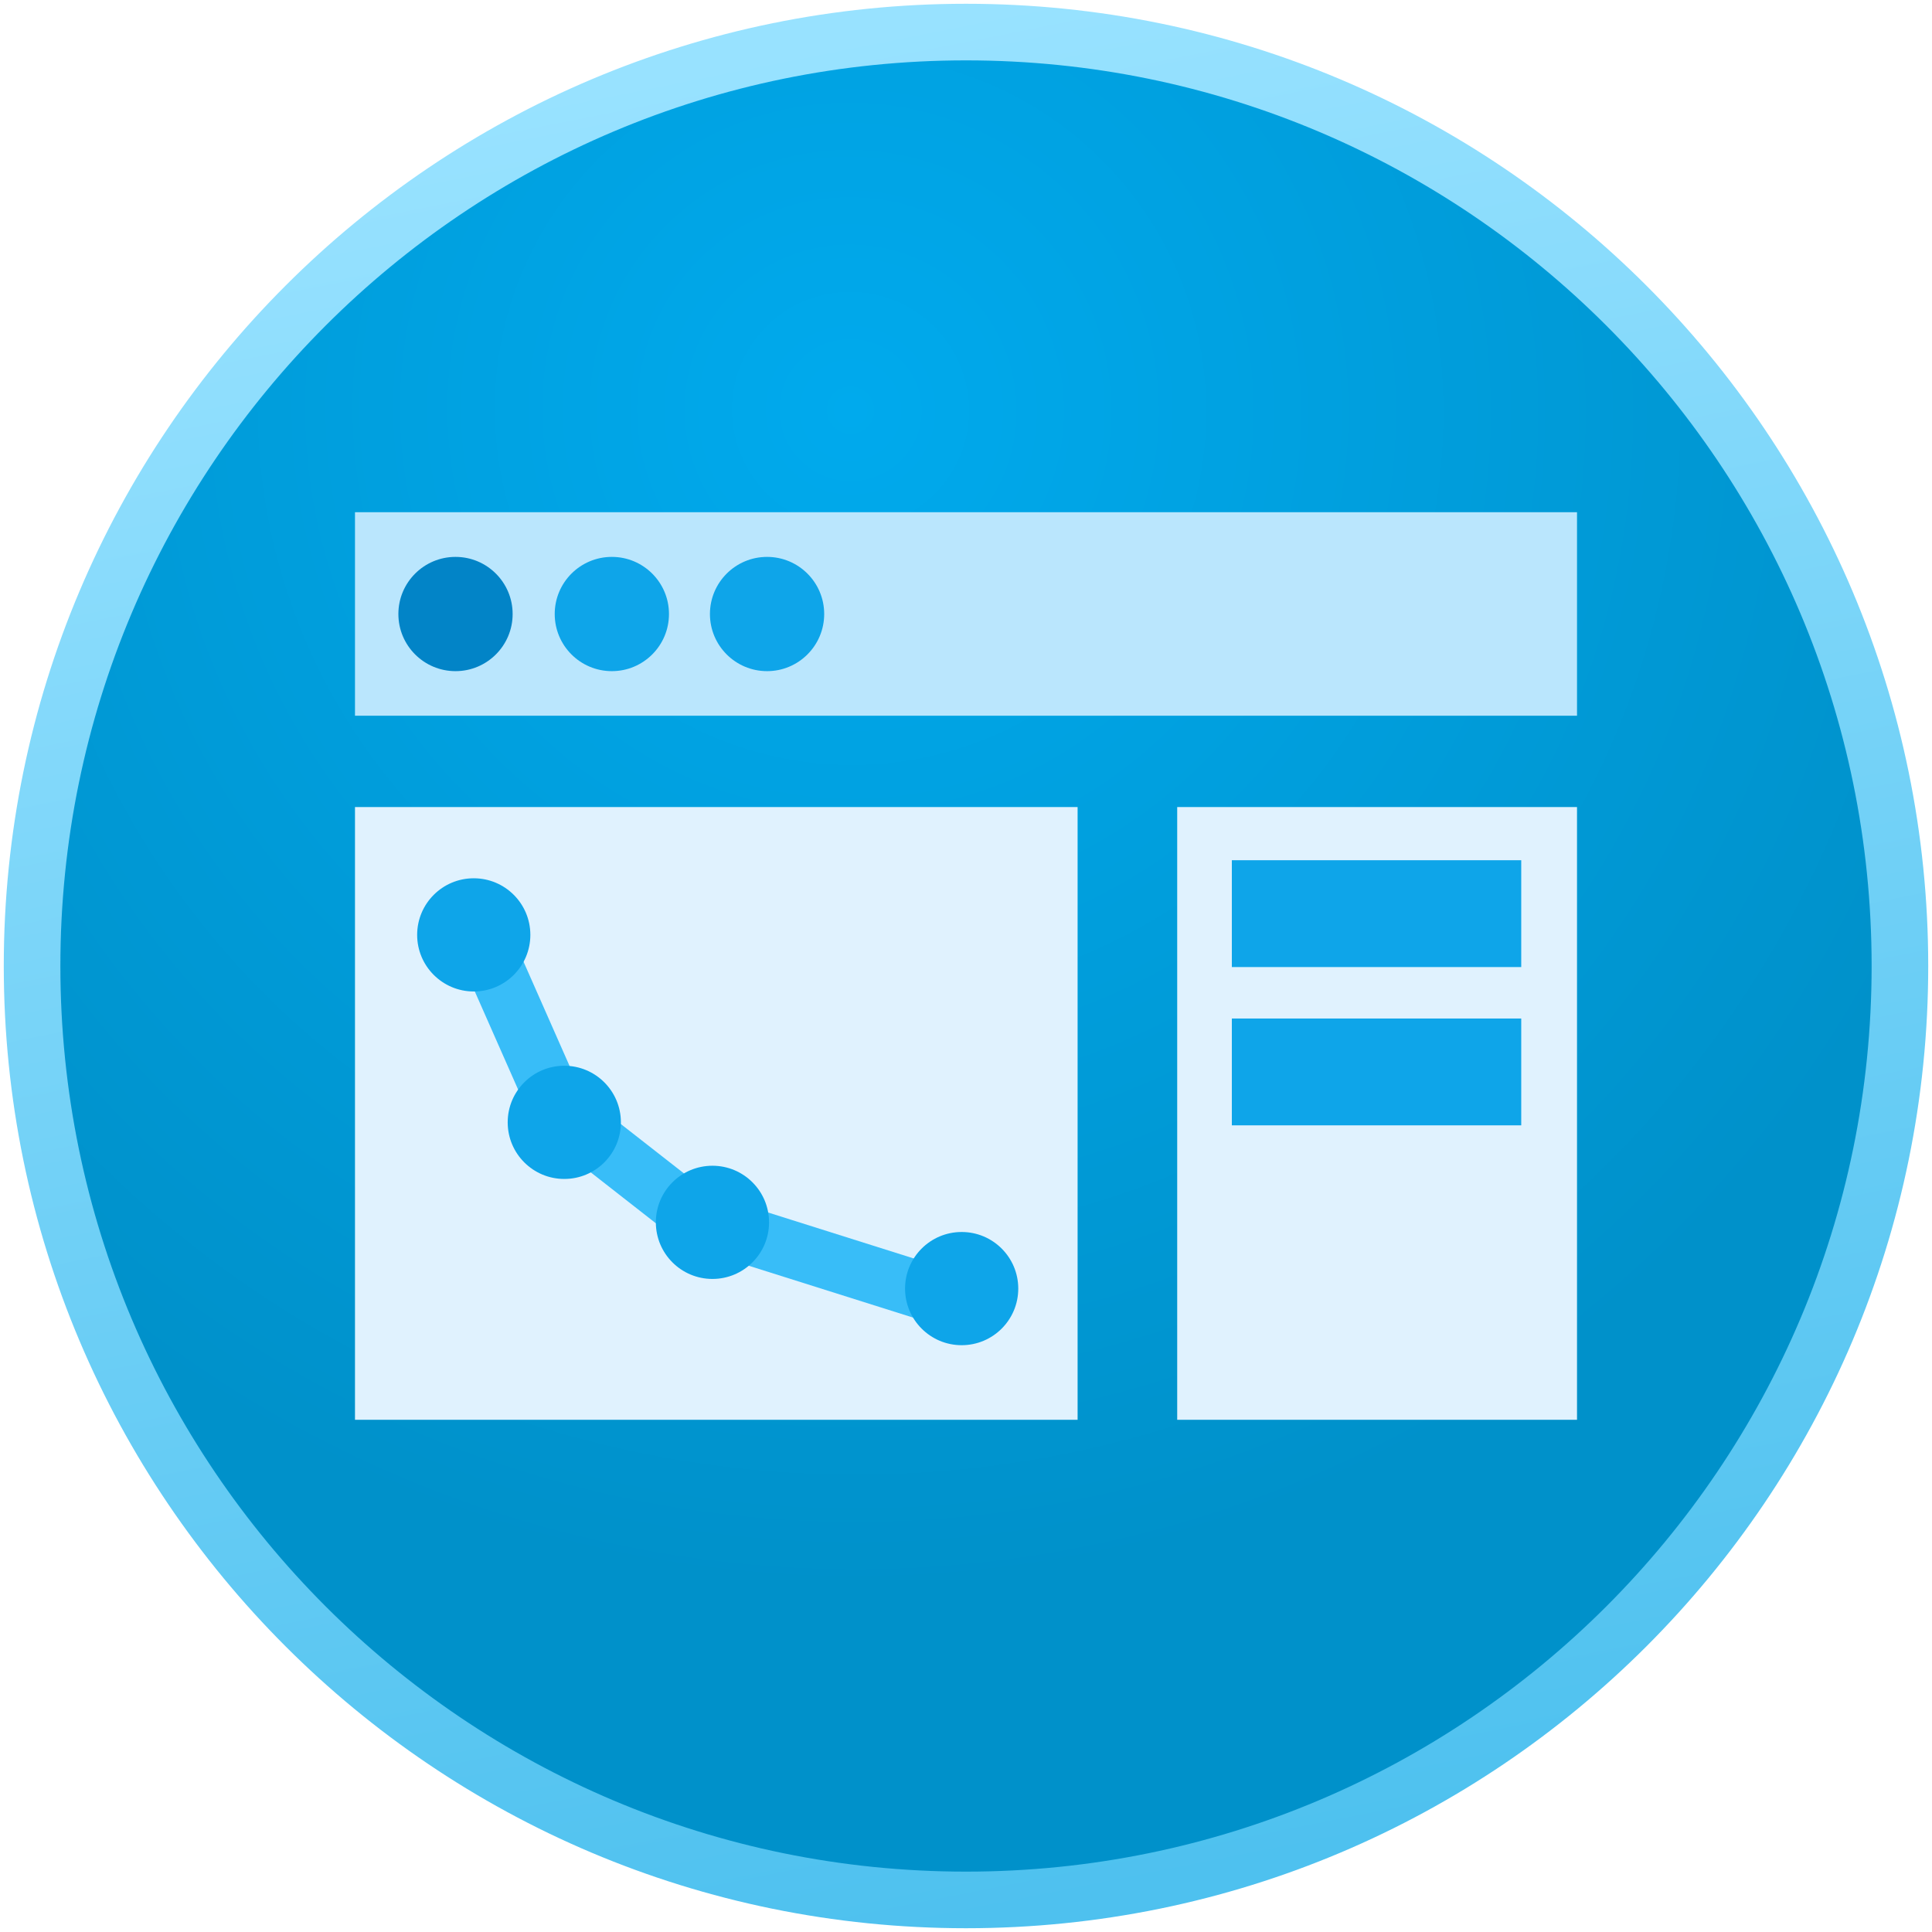
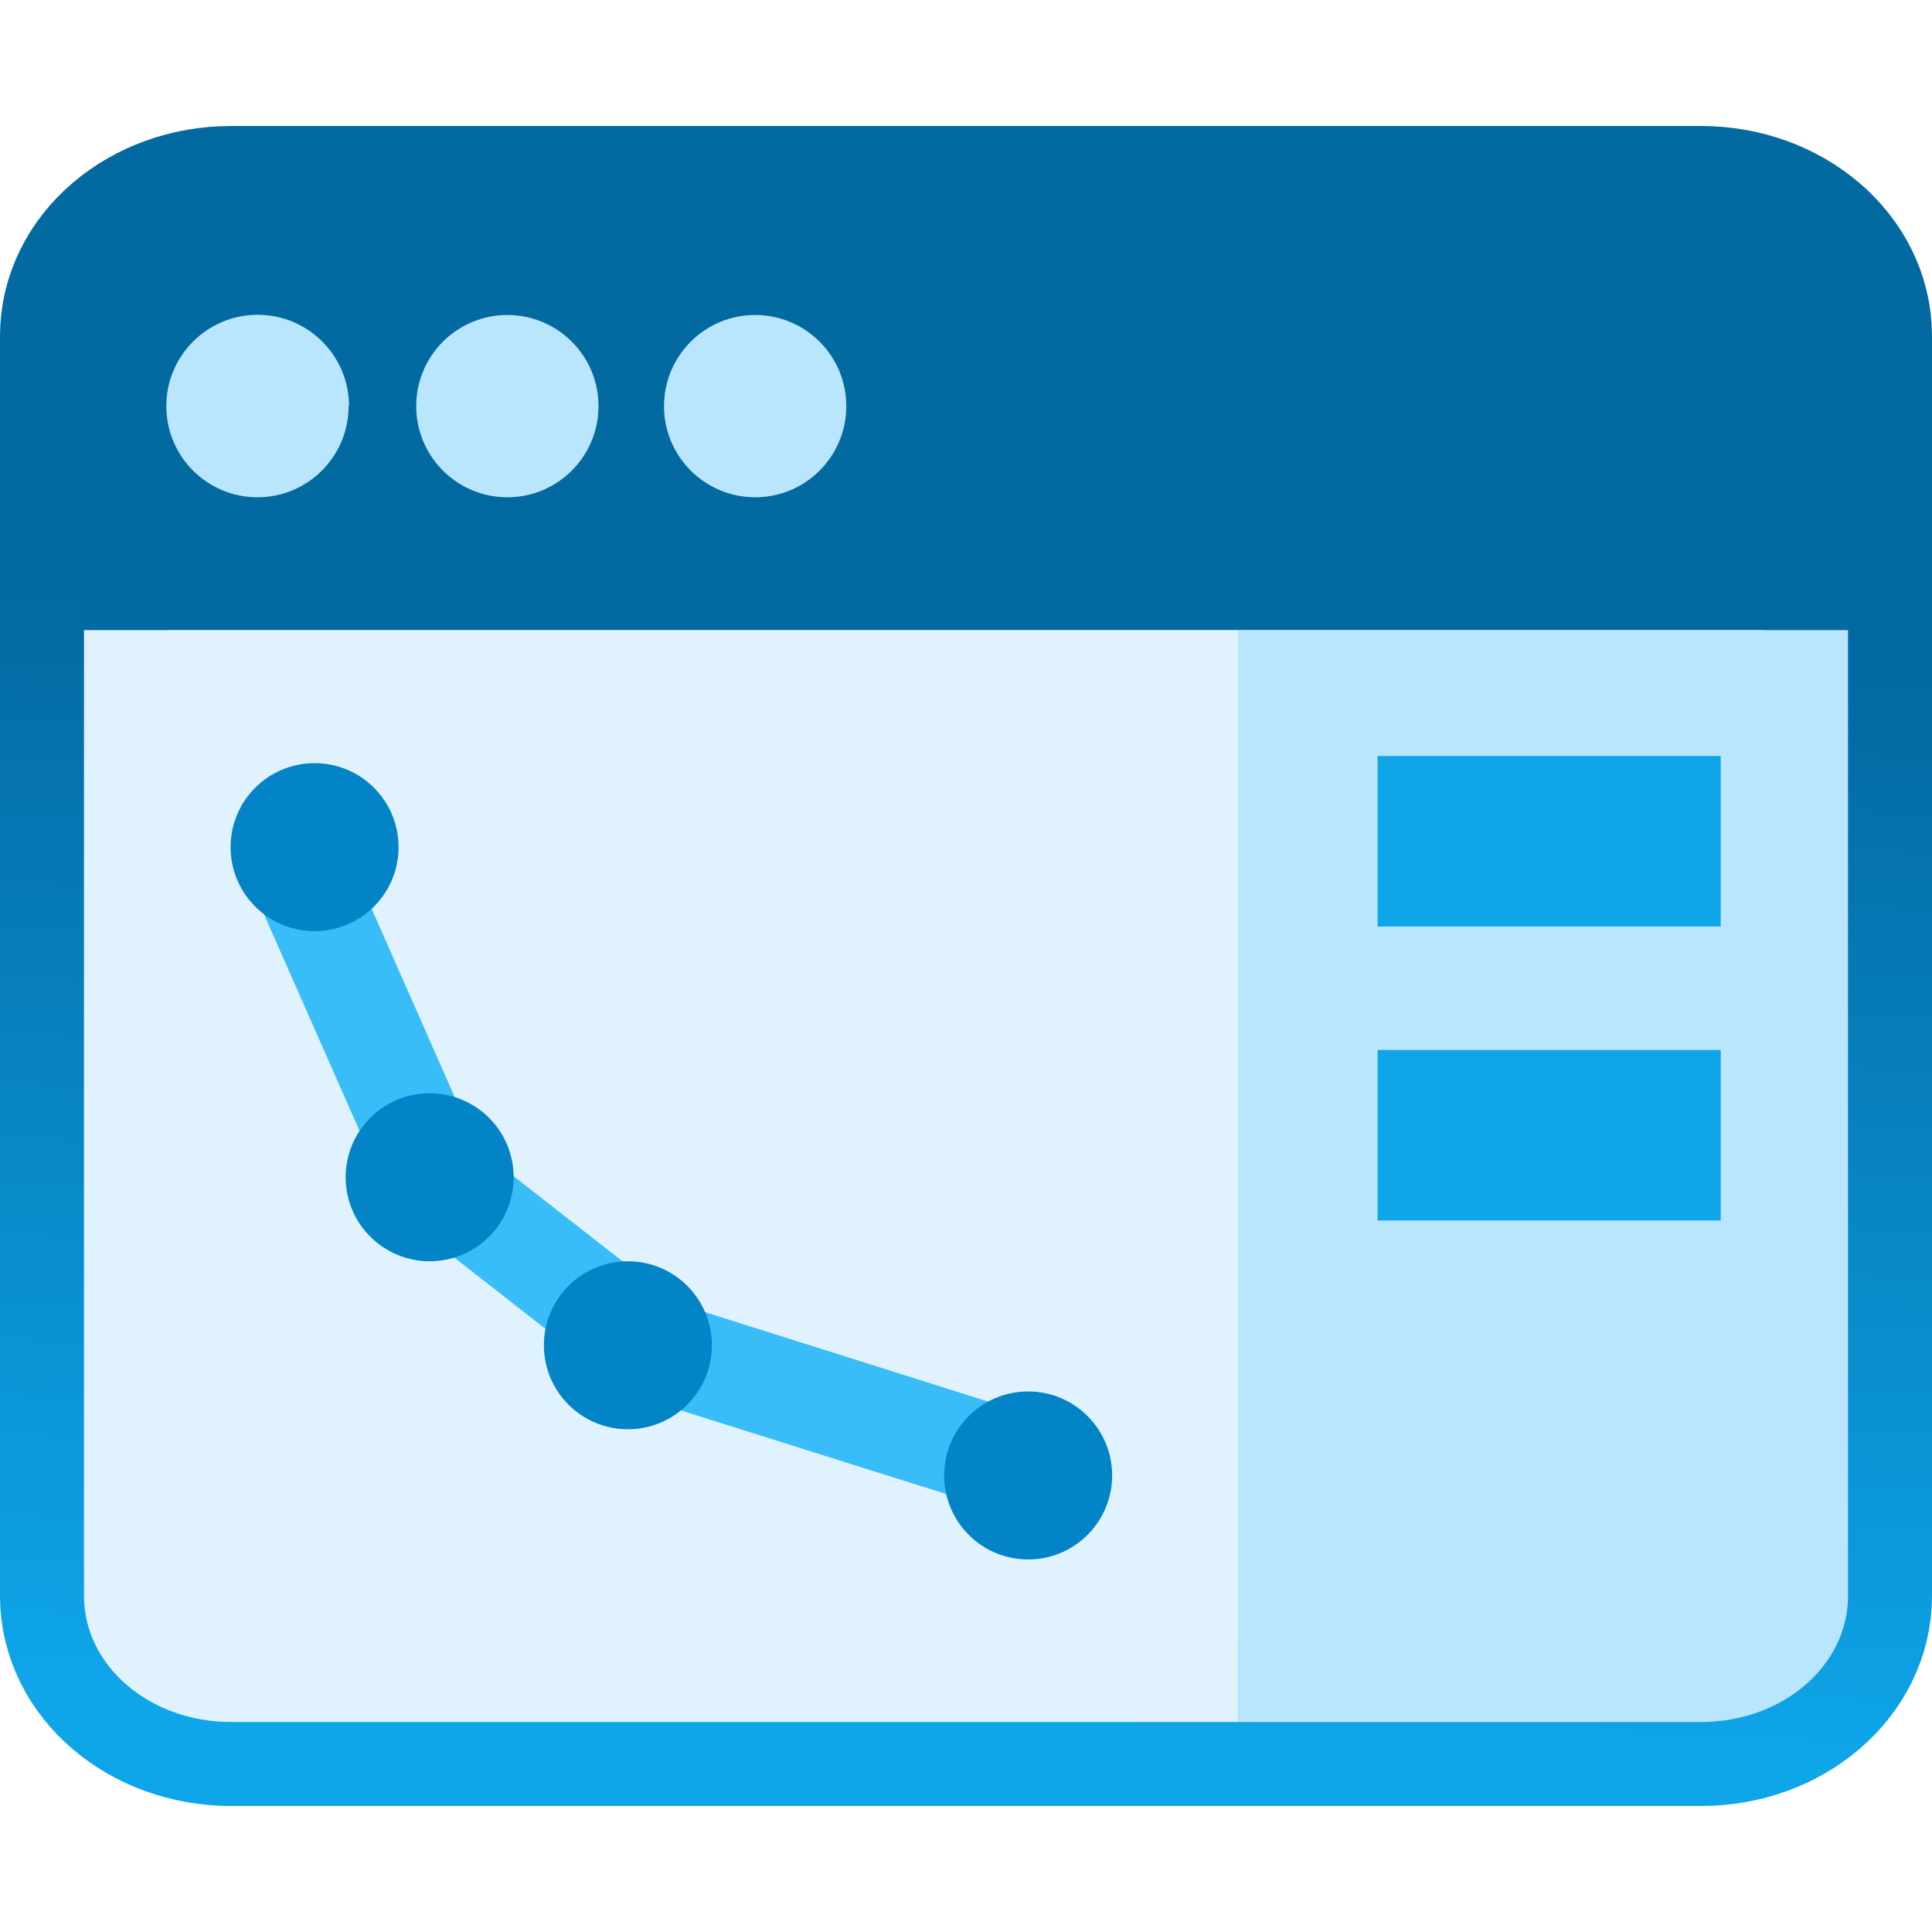
- <svg xmlns="http://www.w3.org/2000/svg" viewBox="0 0 1024 1024">
+ <svg xmlns="http://www.w3.org/2000/svg" viewBox="0 0 46 46">
  <defs>
-     <radialGradient id="gradient-1" gradientUnits="userSpaceOnUse" cx="152.29" cy="126.9" r="330" gradientTransform="matrix(0.63847, -1.09184, 1.0973, 0.64166, 41.39667, 207.0967)">
-       <stop offset="0" stop-color="#00aaed" />
-       <stop offset="1" stop-color="#0091ca" />
-     </radialGradient>
-     <linearGradient id="gradient-4" gradientUnits="userSpaceOnUse" x1="330" y1="0" x2="330" y2="660" gradientTransform="matrix(0.98074, -0.1953, 0.19575, 0.98303, -69.99333, 59.36666)">
-       <stop offset="0" stop-color="#98e2ff" />
-       <stop offset="1" stop-color="#4ec1ef" />
+     <linearGradient id="a" gradientUnits="userSpaceOnUse" x1="102.79" y1="24.57" x2="102.79" y2="60.56" gradientTransform="matrix(-1.1592 -.05695 0 -.72222 141.63 64.6)">
+       <stop offset="0" stop-color="#0ea5e9" />
+       <stop offset="1" stop-color="#0369a1" />
    </linearGradient>
  </defs>
-   <g transform="matrix(1.5, 0, 0, 1.5, 34, 34)">
-     <circle cx="318.667" cy="318.667" r="330" fill="url(#gradient-1)" stroke="url(#gradient-4)" stroke-width="20" />
-   </g>
-   <g transform="matrix(1.5, 0, 0, 1.5, 34, 34)">
-     <path stroke-miterlimit="2" d="M 534.567 158.321 L 534.567 230.234 L 102.767 230.234 L 102.767 158.321 Z" style="stroke-linejoin: round; stroke-width: 0px; fill: rgb(186, 230, 253);" />
-     <circle style="fill: rgb(2, 132, 199);" cx="138.285" cy="194.296" r="20.186" />
-     <circle style="fill: rgb(14, 165, 233);" cx="193.528" cy="194.296" r="20.186" />
-     <circle style="fill: rgb(14, 165, 233);" cx="248.374" cy="194.296" r="20.186" />
-   </g>
-   <g transform="matrix(1.5, 0, 0, -1.5, 34, 1149.493)">
-     <path stroke-miterlimit="2" d="M 358.1 481.16 L 358.1 264.65 L 102.767 264.65 L 102.767 481.16 Z" stroke-width="20" style="stroke-linejoin: round; fill: rgb(224, 242, 254);" />
-     <polyline style="fill: none; stroke-width: 20px; stroke: rgb(56, 189, 248);" points="145.019 440.949 174.737 373.634 223.768 335.29 318.294 305.463" />
-     <circle style="fill: rgb(14, 165, 233);" cx="317.134" cy="311.007" r="20" />
-     <circle style="fill: rgb(14, 165, 233);" cx="229.075" cy="334.417" r="20" />
-     <circle style="fill: rgb(14, 165, 233);" cx="176.725" cy="369.748" r="20" />
-     <circle style="fill: rgb(14, 165, 233);" cx="144.733" cy="435.992" r="20" />
-   </g>
-   <g transform="matrix(1.5, 0, 0, 1.5, 34, 34)">
-     <path stroke-miterlimit="2" d="M 534.567 262.502 L 534.567 479.012 L 393.294 479.012 L 393.294 262.502 Z" style="stroke-linejoin: round; stroke-width: 0px; fill: rgb(224, 242, 254);" />
-     <rect x="412.602" y="281.293" width="102.257" height="37.748" style="fill: rgb(14, 165, 233);" />
-     <rect x="412.602" y="337.221" width="102.257" height="37.748" style="fill: rgb(14, 165, 233);" />
-   </g>
+   <path d="M44 38c0 1.66-1.57 3-3.5 3h-35C3.57 41 2 39.66 2 38V8c0-1.66 1.57-3 3.5-3h35C42.43 5 44 6.34 44 8z" stroke="url(#a)" fill="none" stroke-width="4" />
+   <path d="M2 15h27.48v26H5.5C3.56 41 2 39.66 2 38z" fill="#e0f2fe" />
+   <path d="M44 15v23c0 1.66-1.56 3-3.5 3H29.48V15z" fill="#bae6fd" />
+   <path d="M2 8c0-1.66 1.56-3 3.5-3h35C42.44 5 44 6.34 44 8v7H2z" fill="#0369a1" />
+   <path d="M8.3 9.67a2.17 2.17 0 11-4.34 0 2.17 2.17 0 014.35 0zm5.95 0a2.17 2.17 0 11-4.34 0 2.17 2.17 0 014.34 0zm5.9 0a2.17 2.17 0 11-4.34 0 2.17 2.17 0 014.34 0z" fill="#bae6fd" />
+   <path d="M25.2 35.89l-9.9-3.12-.11-.04-.1-.08-5.14-4.02-.14-.1-.07-.17-3.11-7.05 1.28-.56 3.04 6.89 4.9 3.83 9.78 3.09z" fill="#38bdf8" stroke="#38bdf8" />
+   <path d="M24.48 33.13a2 2 0 110 4 2 2 0 010-4zm-9.53-3.1a2 2 0 110 4 2 2 0 010-4zm-4.72-4a2 2 0 110 4 2 2 0 010-4zm-2.74-7.86a2 2 0 110 4 2 2 0 010-4z" fill="#0284c7" />
+   <path d="M32.8 25h8.17v4.06H32.8zm0-7h8.17v4.06H32.8z" fill="#0ea5e9" />
</svg>
